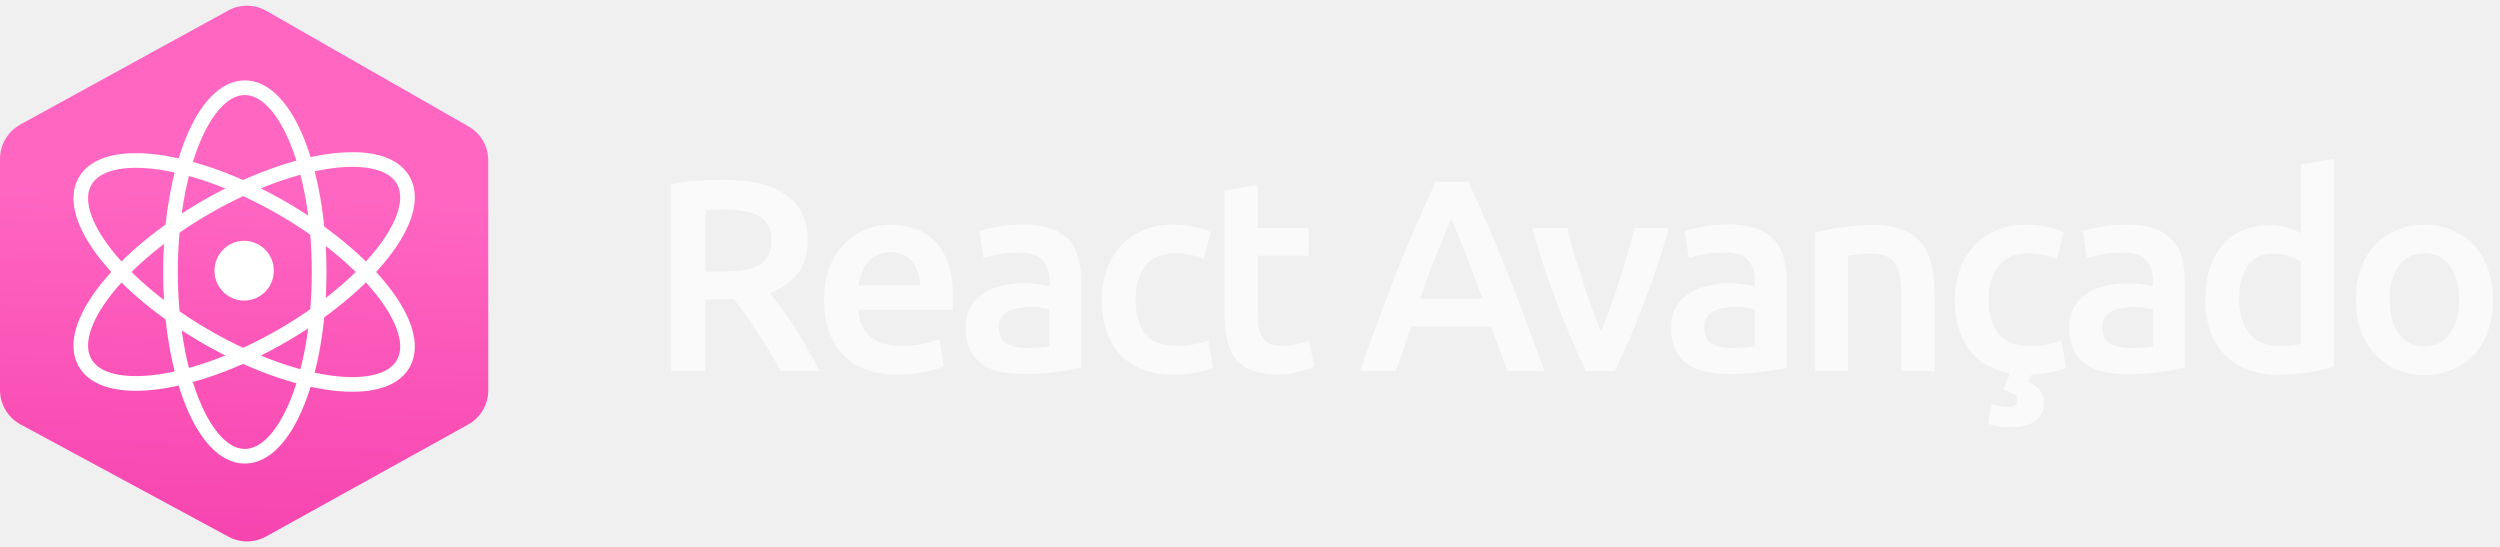
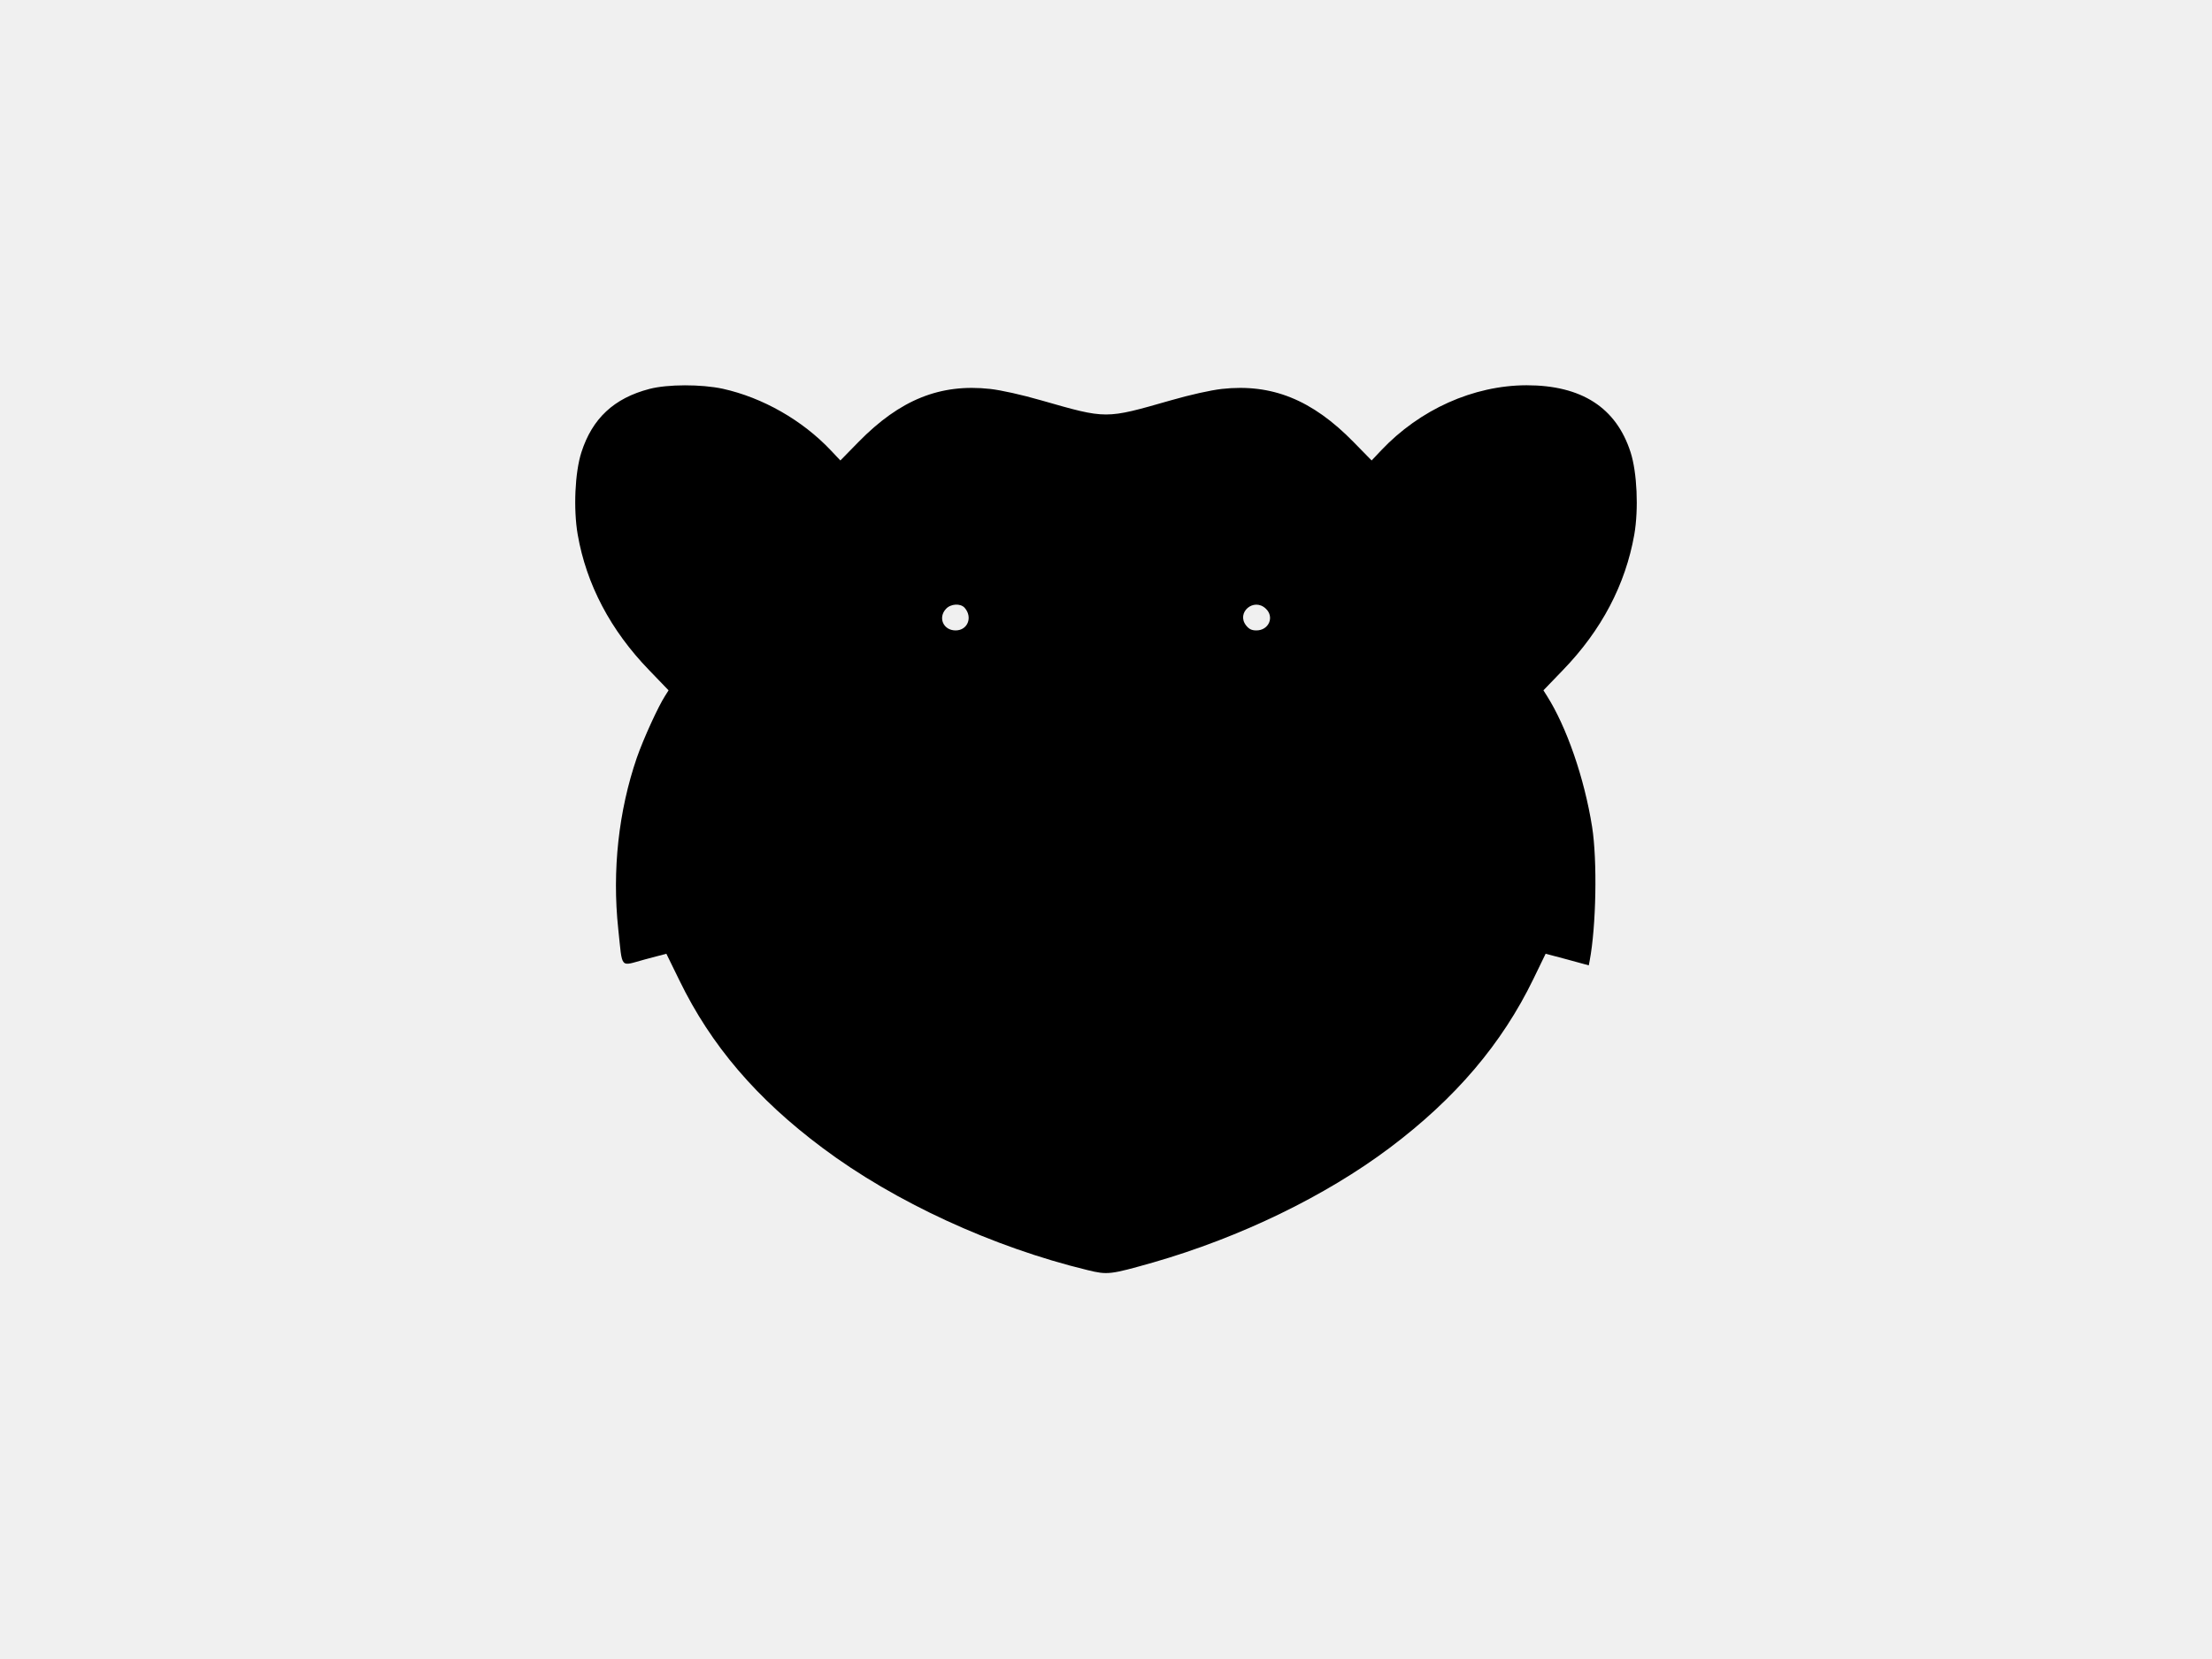
- <svg xmlns="http://www.w3.org/2000/svg" fill="none" viewBox="0 0 256 56">
-   <path d="M2.08 12.75L23.36 1.08a4 4 0 013.91.03L48 12.96A4 4 0 0150 16.43v23.54a4 4 0 01-2.06 3.5l-20.7 11.47a4 4 0 01-3.84.02L2.1 43.46A4 4 0 010 39.94V16.26a4 4 0 012.08-3.5z" fill="url(#paint0_linear)" />
-   <ellipse rx="7.65" ry="18.78" transform="matrix(-.49197 .87061 .8678 .49693 25 27.9)" stroke="#fff" stroke-width="1.5" />
-   <ellipse rx="7.65" ry="18.78" transform="matrix(-.49197 -.87061 .8678 -.49693 25 27.8)" stroke="#fff" stroke-width="1.5" />
-   <ellipse cx="25.07" cy="27.85" rx="7.61" ry="18.87" transform="rotate(180 25.07 27.85)" stroke="#fff" stroke-width="1.5" />
-   <ellipse cx="25.01" cy="27.73" rx="3.06" ry="3.04" transform="rotate(-90 25 27.73)" fill="#fff" />
-   <path d="M74.06 18.4c2.8 0 4.93.51 6.4 1.54 1.5 1.03 2.25 2.6 2.25 4.7 0 2.64-1.3 4.42-3.9 5.35a41.65 41.65 0 013.92 5.8c.44.74.82 1.48 1.16 2.21h-3.95a40.42 40.42 0 00-2.4-4c-.42-.66-.83-1.26-1.24-1.82-.41-.58-.8-1.1-1.15-1.54l-.67.02h-2.24V38H68.7V18.88c.86-.2 1.77-.31 2.74-.37a34.3 34.3 0 012.6-.11zm.25 3.05c-.75 0-1.44.03-2.07.09v6.27h1.54c.86 0 1.61-.05 2.27-.14.65-.1 1.19-.26 1.62-.5.45-.25.78-.58 1-.99.23-.4.34-.93.34-1.56 0-.6-.1-1.1-.33-1.52a2.47 2.47 0 00-.98-.98c-.41-.24-.9-.4-1.49-.5-.58-.11-1.21-.17-1.9-.17zm10.07 9.3c0-1.29.19-2.42.56-3.39.4-.97.9-1.77 1.54-2.4a6.6 6.6 0 014.7-1.96c2.02 0 3.59.62 4.7 1.87 1.15 1.25 1.72 3.12 1.72 5.6l-.03.64c0 .23-.01.43-.03.62h-9.66c.1 1.17.5 2.09 1.23 2.74.75.64 1.82.95 3.22.95a10.35 10.35 0 003.87-.7l.44 2.78a6.26 6.26 0 01-1.9.56 12.6 12.6 0 01-2.83.3c-1.29 0-2.4-.18-3.36-.56a6.48 6.48 0 01-2.35-1.6 6.7 6.7 0 01-1.37-2.4 9.97 9.97 0 01-.45-3.05zm9.83-1.51c0-.47-.07-.9-.2-1.32-.13-.43-.33-.8-.59-1.1a2.37 2.37 0 00-.92-.72 2.73 2.73 0 00-1.29-.28 3.11 3.11 0 00-3 2.16c-.14.4-.25.83-.3 1.26h6.3zm10.87 6.38c1.05 0 1.84-.06 2.38-.17V31.7a6.63 6.63 0 00-1.99-.25c-.37 0-.75.03-1.15.08a3.7 3.7 0 00-1.03.31c-.3.15-.54.36-.73.64-.19.27-.28.6-.28 1.01 0 .8.25 1.36.76 1.68a4 4 0 002.04.45zm-.28-12.63a8.3 8.3 0 012.83.42 4.21 4.21 0 012.8 3.02c.2.72.3 1.5.3 2.36v8.87c-.52.12-1.31.25-2.37.4-1.05.16-2.23.25-3.56.25-.88 0-1.68-.09-2.4-.25a5.2 5.2 0 01-1.88-.82 4 4 0 01-1.2-1.45 5.2 5.2 0 01-.43-2.21c0-.84.16-1.55.48-2.13.33-.58.78-1.05 1.34-1.4a5.4 5.4 0 011.93-.79 10.55 10.55 0 014.82.06v-.56c0-.4-.05-.77-.14-1.12-.1-.35-.26-.66-.5-.92-.23-.28-.54-.5-.93-.65a3.89 3.89 0 00-1.43-.22 12.8 12.8 0 00-3.75.56l-.42-2.75a14.7 14.7 0 014.5-.67zm8.01 7.7c0-1.08.17-2.09.5-3.02a7.3 7.3 0 011.44-2.47c.63-.69 1.4-1.23 2.3-1.62.89-.4 1.9-.59 3.02-.59 1.38 0 2.68.25 3.92.76l-.73 2.77a7.6 7.6 0 00-2.92-.59c-1.32 0-2.33.42-3.02 1.26-.69.82-1.03 1.99-1.03 3.5 0 1.46.32 2.62.97 3.47.66.84 1.76 1.26 3.3 1.26a8.7 8.7 0 003.17-.58l.48 2.8c-.38.18-.94.35-1.7.5-.76.15-1.53.22-2.33.22a8.79 8.79 0 01-3.28-.56 6.58 6.58 0 01-2.3-1.6c-.6-.68-1.04-1.5-1.34-2.43-.3-.95-.45-1.98-.45-3.08zm12.6-11.2l3.38-.56v4.43H134v2.82h-5.2v5.97c0 1.17.18 2.01.55 2.52.38.5 1.01.75 1.9.75.62 0 1.16-.06 1.63-.2.49-.12.87-.24 1.15-.36l.56 2.7c-.4.16-.9.33-1.54.5-.64.18-1.38.28-2.24.28a7.2 7.2 0 01-2.63-.42 3.92 3.92 0 01-1.66-1.2 4.94 4.94 0 01-.86-1.94 12.2 12.2 0 01-.26-2.6V19.49zM154.33 38c-.26-.77-.53-1.52-.81-2.27-.28-.74-.56-1.51-.82-2.3h-8.17a83.8 83.8 0 01-.81 2.33l-.79 2.24h-3.67a333.28 333.28 0 013.98-10.72 195.8 195.8 0 013.78-8.68h3.33a144.25 144.25 0 013.75 8.68c.64 1.56 1.28 3.23 1.94 4.98.67 1.75 1.37 3.67 2.1 5.74h-3.81zm-5.71-15.65a120.1 120.1 0 00-3.2 8.23h6.39a187.52 187.52 0 00-3.2-8.23zM162.43 38a88.45 88.45 0 01-5.54-14.64h3.6l.7 2.66.88 2.82c.31.94.63 1.85.95 2.75l.92 2.38a87.54 87.54 0 002.72-7.95c.28-.96.52-1.84.73-2.66h3.5A91.1 91.1 0 01165.35 38h-2.92zm14.88-2.38c1.04 0 1.84-.06 2.38-.17V31.7a6.63 6.63 0 00-1.99-.25c-.37 0-.75.03-1.15.08a3.7 3.7 0 00-1.03.31c-.3.15-.55.36-.73.64-.19.27-.28.6-.28 1.01 0 .8.25 1.36.75 1.68a4 4 0 002.05.45zm-.28-12.63a8.3 8.3 0 012.83.42 4.21 4.21 0 012.8 3.02c.2.72.3 1.5.3 2.36v8.87c-.52.12-1.31.25-2.38.4-1.04.16-2.23.25-3.55.25-.88 0-1.68-.09-2.4-.25a5.2 5.2 0 01-1.88-.82 4 4 0 01-1.2-1.45 5.2 5.2 0 01-.43-2.21c0-.84.16-1.55.48-2.13.33-.58.78-1.05 1.34-1.4a5.4 5.4 0 011.93-.79 10.55 10.55 0 014.82.06v-.56c0-.4-.05-.77-.14-1.12-.1-.35-.26-.66-.5-.92-.23-.28-.54-.5-.93-.65a3.89 3.89 0 00-1.43-.22 12.8 12.8 0 00-3.75.56l-.42-2.75a14.7 14.7 0 014.5-.67zm8.82.84a22.64 22.64 0 016.02-.78c1.2 0 2.2.17 3 .5.8.32 1.44.78 1.9 1.37.49.58.82 1.3 1.01 2.13.2.82.31 1.73.31 2.72V38h-3.39v-7.7a10 10 0 00-.17-1.99c-.09-.56-.26-1-.5-1.34-.22-.36-.54-.6-.95-.76a3.7 3.7 0 00-1.46-.25c-.43 0-.88.03-1.34.08l-1.04.14V38h-3.39V23.83zM207.7 39.1c.6.28 1.01.6 1.24.95.24.36.36.8.36 1.32 0 .65-.28 1.21-.84 1.68-.56.47-1.4.7-2.52.7-.9 0-1.7-.12-2.38-.36l.4-2.02.72.2c.3.07.6.1.92.1.32 0 .56-.05.73-.16a.55.55 0 00.28-.5c0-.3-.13-.53-.4-.68a7.14 7.14 0 00-.77-.33l-.28-.09a9.54 9.54 0 01.7-1.68 7.19 7.19 0 01-2.53-.9 5.87 5.87 0 01-1.76-1.62 7.66 7.66 0 01-1.06-2.26c-.23-.84-.34-1.76-.34-2.75 0-1.08.17-2.09.5-3.02a7.3 7.3 0 011.43-2.47c.64-.69 1.4-1.23 2.3-1.62.9-.4 1.9-.59 3.02-.59 1.38 0 2.7.25 3.92.76l-.73 2.77a7.6 7.6 0 00-2.9-.59c-1.33 0-2.34.42-3.03 1.26-.7.82-1.04 1.99-1.04 3.5 0 1.46.33 2.62.98 3.47.66.84 1.76 1.26 3.3 1.26a8.7 8.7 0 003.17-.58l.48 2.8c-.34.16-.83.31-1.49.44-.65.13-1.33.22-2.04.26a7.65 7.65 0 00-.34.75zm10.38-3.47c1.05 0 1.84-.06 2.38-.17V31.7a6.63 6.63 0 00-1.99-.25c-.37 0-.75.03-1.14.08a3.7 3.7 0 00-1.04.31c-.3.15-.54.36-.73.64-.19.27-.28.6-.28 1.01 0 .8.25 1.36.76 1.68a4 4 0 002.04.45zm-.28-12.63a8.3 8.3 0 012.83.42 4.21 4.21 0 012.8 3.02c.2.72.3 1.5.3 2.36v8.87c-.51.12-1.3.25-2.37.4-1.05.16-2.23.25-3.56.25-.88 0-1.68-.09-2.4-.25a5.2 5.2 0 01-1.88-.82 4 4 0 01-1.2-1.45 5.2 5.2 0 01-.43-2.21c0-.84.16-1.55.48-2.13.34-.58.78-1.05 1.34-1.4a5.4 5.4 0 011.94-.79 10.55 10.55 0 014.81.06v-.56c0-.4-.04-.77-.14-1.12-.1-.35-.26-.66-.5-.92-.23-.28-.53-.5-.93-.65a3.89 3.89 0 00-1.42-.22 12.8 12.8 0 00-3.76.56l-.42-2.75a14.7 14.7 0 014.5-.67zm11.49 7.65c0 1.49.35 2.67 1.06 3.52.71.84 1.69 1.26 2.94 1.26.54 0 1-.01 1.37-.05.4-.06.71-.11.95-.17v-8.4c-.3-.2-.7-.4-1.2-.56-.49-.19-1-.28-1.57-.28-1.23 0-2.14.42-2.71 1.26a6.09 6.09 0 00-.84 3.42zm9.71 6.91a20.01 20.01 0 01-5.74.81c-1.16 0-2.2-.17-3.1-.53a6.7 6.7 0 01-2.36-1.51 7.15 7.15 0 01-1.48-2.4 9.54 9.54 0 01-.5-3.2c0-1.16.13-2.2.41-3.14.3-.95.73-1.76 1.3-2.43a5.54 5.54 0 012.04-1.54 6.5 6.5 0 012.77-.56c.7 0 1.33.08 1.88.25.54.17 1 .35 1.4.56v-7.03l3.38-.56v21.28zm16.29-6.89c0 1.16-.17 2.22-.5 3.17a6.38 6.38 0 01-3.67 4c-.86.38-1.81.56-2.86.56-1.04 0-2-.18-2.85-.56-.86-.37-1.6-.9-2.22-1.57a7.36 7.36 0 01-1.45-2.43c-.34-.95-.5-2-.5-3.17 0-1.15.16-2.2.5-3.13a6.42 6.42 0 013.7-3.98c.85-.37 1.8-.56 2.82-.56a7.01 7.01 0 015.07 2.1 7 7 0 011.43 2.44c.35.93.53 1.98.53 3.13zm-3.47 0c0-1.45-.32-2.6-.95-3.44a3.02 3.02 0 00-2.6-1.29c-1.13 0-2 .43-2.64 1.29a5.71 5.71 0 00-.92 3.44c0 1.48.3 2.65.92 3.5a3.1 3.1 0 002.63 1.3c1.12 0 1.99-.44 2.6-1.3.64-.85.96-2.02.96-3.5z" fill="#FAFAFA" />
-   <defs>
-     <linearGradient id="paint0_linear" x1="24" y1="76" x2="26" y2="19.5" gradientUnits="userSpaceOnUse">
-       <stop stop-color="#F231A5" />
-       <stop offset="1" stop-color="#FF66C2" />
-     </linearGradient>
-   </defs>
+ <svg xmlns="http://www.w3.org/2000/svg" version="1.0" width="1200pt" height="900pt" viewBox="0 0 1200 900" preserveAspectRatio="xMidYMid meet">
+   <g transform="translate(0,900) scale(0.1,-0.1)" fill="#000000" stroke="none">
+     <path d="M3523 6890 c-192 -50 -310 -160 -369 -344 -35 -109 -44 -307 -20 -446 47 -270 178 -519 387 -735 l106 -110 -19 -30 c-38 -59 -117 -232 -153 -335 -99 -288 -135 -612 -101 -930 24 -223 6 -202 144 -165 l117 31 71 -145 c171 -352 419 -642 777 -909 390 -292 921 -537 1436 -662 110 -27 123 -25 356 41 473 136 935 360 1284 622 358 269 609 565 779 915 l67 138 117 -31 117 -32 5 26 c35 184 42 543 13 726 -42 264 -138 541 -245 710 l-19 30 106 110 c210 217 339 464 387 735 24 139 15 337 -20 446 -78 243 -266 364 -565 364 -288 -1 -578 -131 -788 -353 l-52 -55 -98 100 c-225 230 -444 318 -715 288 -61 -7 -169 -31 -277 -62 -357 -102 -345 -102 -702 0 -108 31 -216 55 -277 62 -271 30 -490 -58 -715 -288 l-98 -100 -52 55 c-154 163 -369 286 -586 334 -116 25 -299 25 -398 -1z m1710 -1187 c45 -51 17 -123 -49 -123 -66 0 -97 69 -52 117 26 28 78 31 101 6z m1634 -5 c48 -45 16 -118 -51 -118 -26 0 -40 7 -56 27 -55 70 42 153 107 91z" />
+   </g>
</svg>
